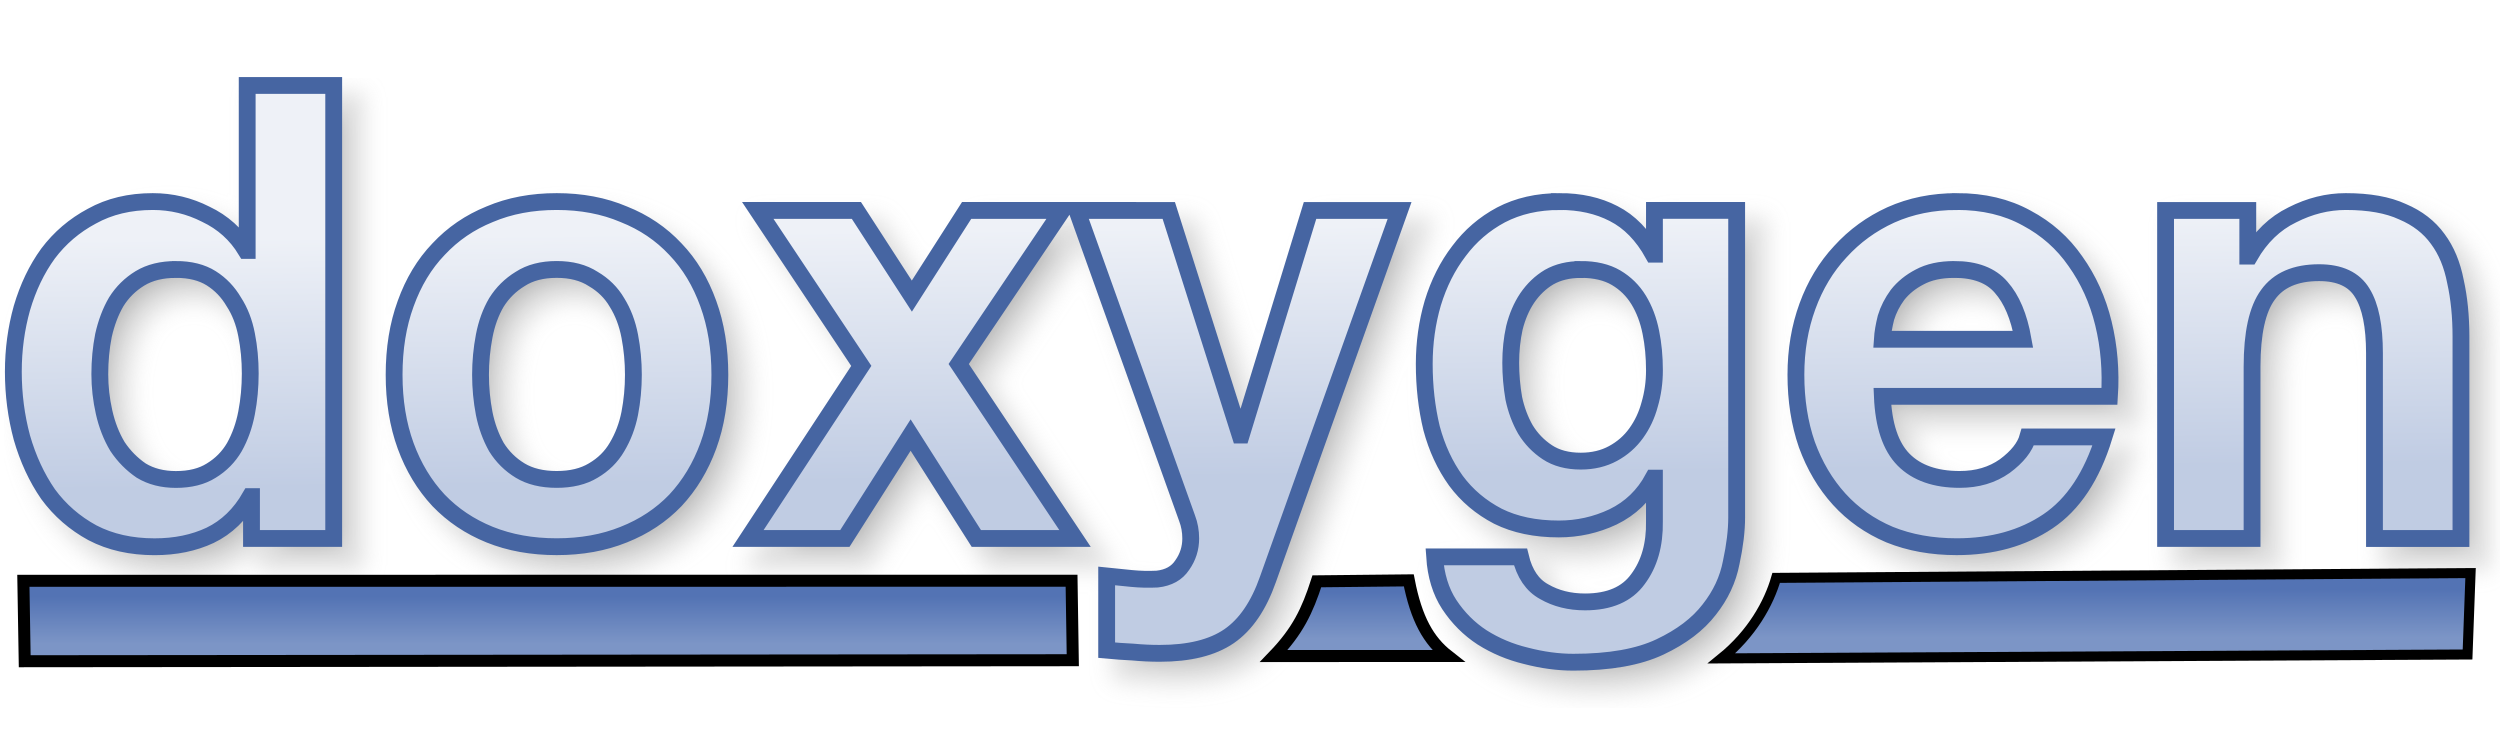
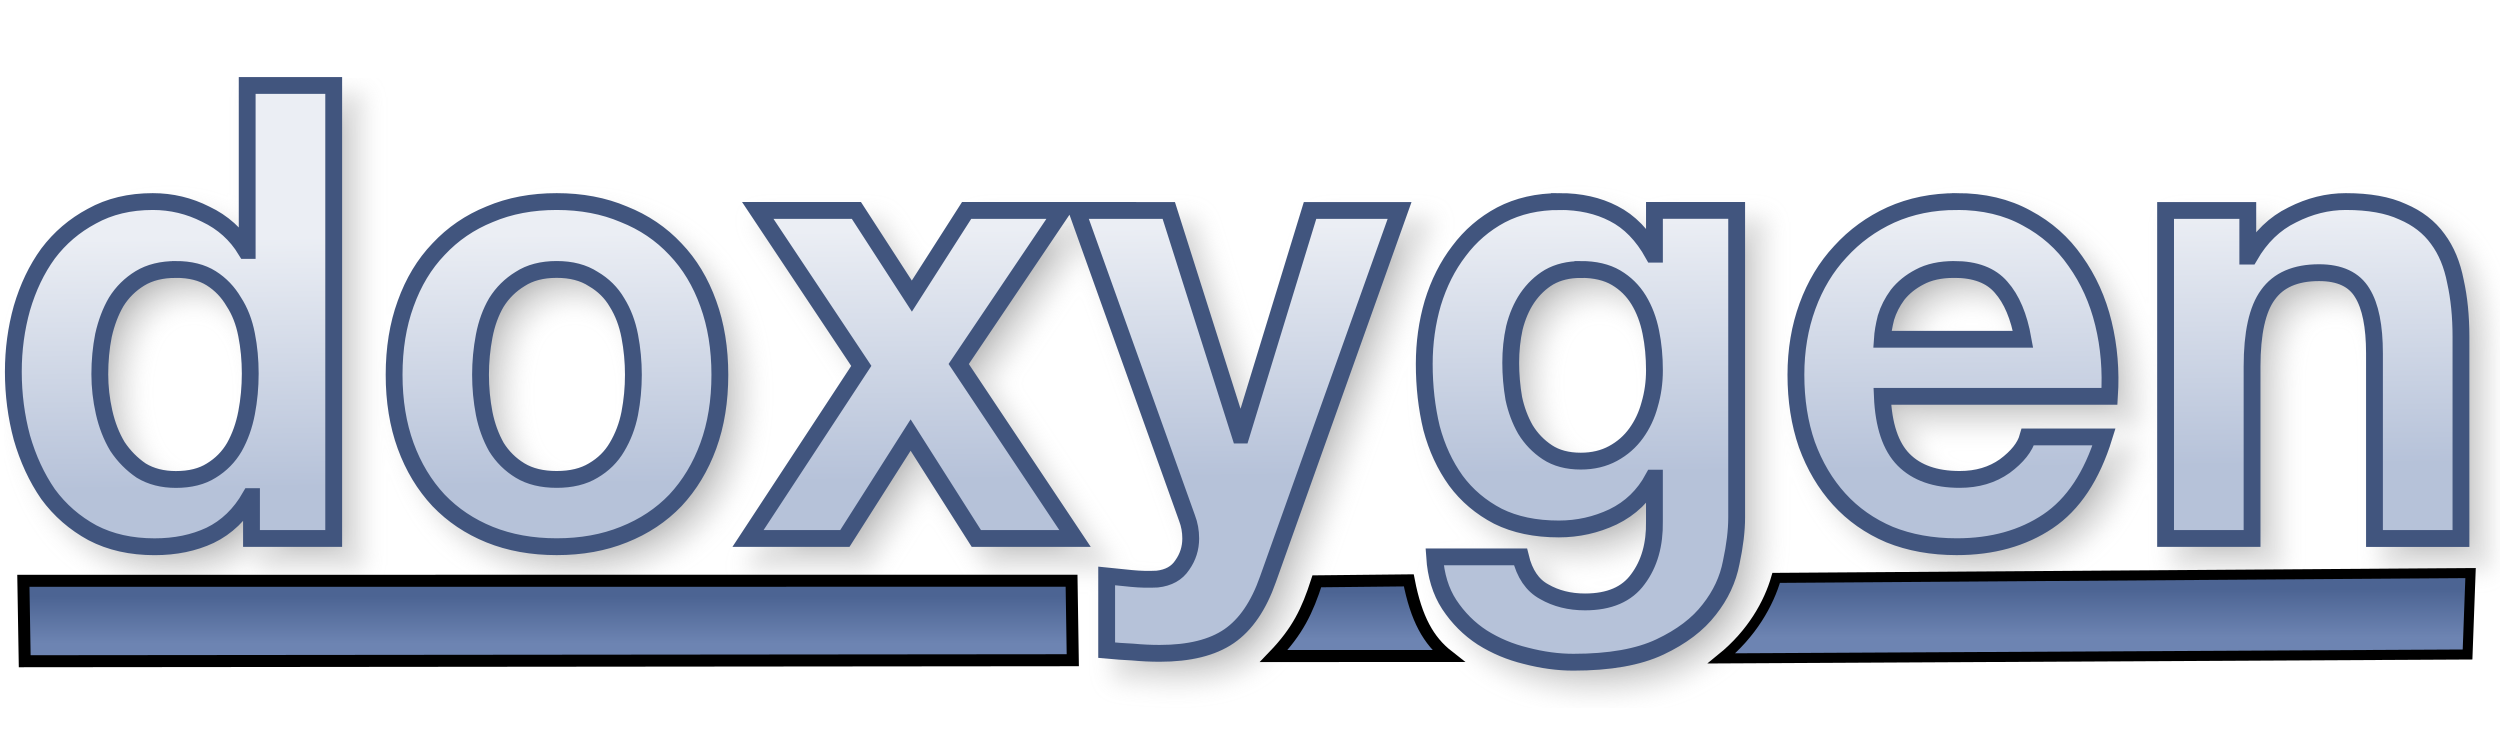
<svg xmlns="http://www.w3.org/2000/svg" xmlns:xlink="http://www.w3.org/1999/xlink" version="1.1" viewBox="0 0 104 31">
  <defs>
    <linearGradient id="a">
-       <stop stop-color="#5373B4" offset="0" />
-       <stop stop-color="#7C95C6" offset="1" />
+       <stop stop-color="#4C6493" offset="0" />
+       <stop stop-color="#6D84B2" offset="1" />
    </linearGradient>
    <linearGradient id="d" x1="31.474" x2="31.474" y1="24.821" y2="26.773" gradientUnits="userSpaceOnUse" xlink:href="#a" />
    <linearGradient id="c" x1="31.474" x2="31.474" y1="24.821" y2="26.773" gradientTransform="matrix(.6816 0 0 1.0248 72.391 -.91809)" gradientUnits="userSpaceOnUse" xlink:href="#a" />
    <linearGradient id="b" x1="56.295" x2="56.295" y1="24.622" y2="26.574" gradientUnits="userSpaceOnUse" xlink:href="#a" />
    <linearGradient id="e" x1="49.067" x2="48.956" y1="19.719" y2="9.523" gradientTransform="matrix(.97968 0 0 1.0207 -.25579 -.25579)" gradientUnits="userSpaceOnUse">
-       <stop stop-color="#C0CCE3" offset="0" />
-       <stop stop-color="#EEF1F7" offset="1" />
+       <stop stop-color="#B6C2D9" offset="0" />
+       <stop stop-color="#EBEEF4" offset="1" />
    </linearGradient>
    <filter id="f" x="-.011" y="-.045" width="1.021" height="1.091" color-interpolation-filters="sRGB">
      <feGaussianBlur stdDeviation="0.453" />
    </filter>
  </defs>
  <g>
    <path transform="translate(-2.5759 -27.848)" d="m13.609 32.203v6.863h-0.051c-0.405-0.669-0.963-1.171-1.672-1.506-0.692-0.352-1.428-0.527-2.205-0.527-0.963 0-1.807 0.203-2.533 0.607-0.726 0.387-1.334 0.906-1.824 1.557-0.473 0.651-0.835 1.409-1.088 2.272-0.236 0.845-0.355 1.724-0.355 2.639 0 0.95 0.119 1.864 0.355 2.744 0.253 0.88 0.615 1.663 1.088 2.35 0.49 0.669 1.107 1.207 1.85 1.611 0.743 0.387 1.604 0.58 2.584 0.58 0.861 0 1.631-0.158 2.307-0.475 0.692-0.334 1.25-0.872 1.672-1.611h0.051v1.742h3.42v-18.846zm12.875 4.83c-1.03 0-1.96 0.175-2.787 0.527-0.828 0.334-1.536 0.82-2.127 1.453-0.591 0.616-1.048 1.372-1.369 2.269-0.321 0.88-0.48 1.866-0.48 2.957s0.16 2.075 0.48 2.955c0.321 0.88 0.778 1.636 1.369 2.269 0.591 0.616 1.299 1.091 2.127 1.426 0.828 0.334 1.757 0.502 2.787 0.502 1.03 0 1.96-0.168 2.787-0.502 0.844-0.334 1.561-0.81 2.152-1.426 0.591-0.633 1.048-1.39 1.369-2.269 0.321-0.88 0.48-1.864 0.48-2.955s-0.16-2.077-0.48-2.957c-0.321-0.897-0.778-1.654-1.369-2.269-0.591-0.633-1.308-1.119-2.152-1.453-0.828-0.352-1.757-0.527-2.787-0.527zm41.715 0c-0.912 0-1.722 0.185-2.432 0.555-0.692 0.37-1.275 0.87-1.748 1.504-0.473 0.616-0.837 1.337-1.09 2.164-0.236 0.809-0.354 1.655-0.354 2.535 0 0.933 0.1 1.821 0.303 2.666 0.22 0.827 0.558 1.556 1.014 2.189 0.456 0.616 1.039 1.109 1.748 1.478 0.709 0.352 1.554 0.529 2.533 0.529 0.794 0 1.545-0.168 2.254-0.502 0.726-0.352 1.283-0.89 1.672-1.611h0.051v1.795c0.017 0.968-0.211 1.769-0.684 2.402-0.456 0.633-1.19 0.951-2.203 0.951-0.642 0-1.208-0.142-1.697-0.424-0.49-0.264-0.819-0.747-0.988-1.451h-3.572c0.051 0.774 0.253 1.435 0.607 1.98 0.372 0.563 0.829 1.019 1.369 1.371 0.557 0.352 1.166 0.607 1.824 0.766 0.676 0.176 1.333 0.266 1.975 0.266 1.503 0 2.703-0.212 3.598-0.635 0.895-0.422 1.58-0.941 2.053-1.557 0.473-0.598 0.777-1.249 0.912-1.953 0.152-0.704 0.227-1.329 0.227-1.875v-12.775h-3.42v1.822h-0.051c-0.439-0.792-0.988-1.355-1.647-1.69-0.642-0.334-1.393-0.502-2.254-0.502zm16.523 0c-0.996 0-1.909 0.185-2.736 0.555-0.811 0.37-1.512 0.88-2.103 1.531-0.591 0.633-1.046 1.39-1.367 2.269s-0.48 1.831-0.48 2.852c0 1.056 0.151 2.022 0.455 2.902 0.321 0.88 0.768 1.636 1.342 2.269 0.574 0.633 1.276 1.127 2.103 1.478 0.828 0.334 1.757 0.502 2.787 0.502 1.486 0 2.752-0.353 3.799-1.057 1.047-0.704 1.825-1.873 2.332-3.51h-3.168c-0.118 0.422-0.439 0.828-0.963 1.215-0.524 0.37-1.147 0.553-1.873 0.553-1.013 0-1.792-0.273-2.332-0.818-0.54-0.545-0.836-1.425-0.887-2.639h9.449c0.068-1.056-0.016-2.067-0.252-3.035-0.236-0.968-0.626-1.829-1.166-2.586-0.524-0.757-1.2-1.355-2.027-1.795-0.828-0.458-1.797-0.688-2.912-0.688zm16.189 0c-0.76 0-1.502 0.185-2.228 0.555-0.726 0.352-1.317 0.923-1.773 1.715h-0.076v-1.9h-3.42v13.646h3.598v-7.152c0-1.39 0.219-2.384 0.658-2.982 0.439-0.616 1.149-0.924 2.129-0.924 0.861 0 1.461 0.281 1.799 0.844 0.338 0.545 0.506 1.382 0.506 2.508v7.707h3.598v-8.393c0-0.845-0.076-1.611-0.229-2.297-0.135-0.704-0.38-1.292-0.734-1.768-0.355-0.493-0.844-0.873-1.469-1.137-0.608-0.282-1.395-0.422-2.357-0.422zm-66.063 0.369 4.307 6.467-4.713 7.18h4.029l2.736-4.303 2.734 4.303h4.106l-4.84-7.258 4.307-6.389h-3.977l-2.279 3.564-2.307-3.564zm13.275 0 4.584 12.803c0.101 0.264 0.152 0.545 0.152 0.844 0 0.405-0.117 0.775-0.354 1.109-0.22 0.334-0.566 0.527-1.039 0.58-0.355 0.018-0.71 0.01-1.065-0.025-0.355-0.035-0.701-0.07-1.039-0.105v3.088c0.372 0.035 0.735 0.061 1.09 0.078 0.372 0.035 0.744 0.053 1.115 0.053 1.233 0 2.194-0.238 2.887-0.713 0.692-0.475 1.233-1.266 1.621-2.375l5.473-15.336h-3.725l-2.861 9.344h-0.051l-2.965-9.344zm-37.48 2.455c0.591 0 1.082 0.123 1.471 0.369 0.388 0.246 0.699 0.572 0.936 0.977 0.253 0.387 0.432 0.845 0.533 1.373 0.101 0.51 0.152 1.048 0.152 1.611 0 0.563-0.051 1.107-0.152 1.635-0.101 0.528-0.271 1.004-0.508 1.426-0.236 0.405-0.556 0.73-0.961 0.977-0.388 0.246-0.88 0.369-1.471 0.369-0.557 0-1.038-0.123-1.443-0.369-0.388-0.264-0.718-0.597-0.988-1.002-0.253-0.422-0.438-0.898-0.557-1.426s-0.178-1.056-0.178-1.584c-1e-7 -0.563 0.051-1.099 0.152-1.609 0.118-0.528 0.295-0.996 0.531-1.4 0.253-0.405 0.583-0.73 0.988-0.977 0.405-0.246 0.903-0.369 1.494-0.369zm15.84 0c0.608 0 1.114 0.133 1.52 0.396 0.422 0.246 0.752 0.572 0.988 0.977 0.253 0.405 0.43 0.871 0.531 1.398 0.101 0.528 0.152 1.066 0.152 1.611 0 0.545-0.051 1.081-0.152 1.609-0.101 0.51-0.278 0.976-0.531 1.398-0.236 0.405-0.566 0.73-0.988 0.977-0.405 0.246-0.912 0.369-1.52 0.369-0.608 0-1.114-0.123-1.52-0.369s-0.735-0.572-0.988-0.977c-0.236-0.422-0.406-0.888-0.508-1.398-0.101-0.528-0.152-1.064-0.152-1.609 0-0.545 0.051-1.083 0.152-1.611 0.101-0.528 0.271-0.994 0.508-1.398 0.253-0.405 0.583-0.73 0.988-0.977 0.405-0.264 0.912-0.396 1.52-0.396zm42.602 0c0.591 0 1.08 0.115 1.469 0.344 0.388 0.229 0.701 0.537 0.938 0.924 0.236 0.387 0.406 0.835 0.508 1.346 0.101 0.493 0.15 1.021 0.15 1.584 0 0.493-0.066 0.968-0.201 1.426-0.118 0.44-0.305 0.836-0.559 1.188-0.253 0.352-0.574 0.633-0.963 0.844-0.388 0.211-0.835 0.318-1.342 0.318-0.557 0-1.021-0.125-1.393-0.371-0.372-0.246-0.676-0.562-0.912-0.949-0.22-0.387-0.381-0.818-0.482-1.293-0.084-0.493-0.127-0.986-0.127-1.478 0-0.51 0.051-0.994 0.152-1.451 0.118-0.475 0.297-0.89 0.533-1.242 0.253-0.37 0.557-0.66 0.912-0.871 0.372-0.211 0.81-0.316 1.316-0.316zm15.535 0c0.878 0 1.529 0.248 1.951 0.74 0.439 0.493 0.743 1.214 0.912 2.164h-5.854c0.017-0.264 0.068-0.564 0.152-0.898 0.101-0.334 0.263-0.65 0.482-0.949 0.236-0.299 0.541-0.547 0.912-0.74 0.388-0.211 0.869-0.316 1.443-0.316z" filter="url(#f)" opacity=".3" stroke="#969696" />
    <path d="m0.972 24.161 43.605-0.002 0.051 3.306-43.6 0.042z" fill="url(#d)" stroke="#000" stroke-width=".5" />
-     <path d="m10.283 3.555v6.863h-0.051c-0.405-0.669-0.963-1.171-1.672-1.506-0.692-0.352-1.428-0.527-2.205-0.527-0.963 0-1.807 0.203-2.533 0.607-0.726 0.387-1.334 0.906-1.824 1.557-0.473 0.651-0.835 1.409-1.088 2.272-0.236 0.845-0.355 1.724-0.355 2.639 0 0.95 0.119 1.864 0.355 2.744 0.253 0.88 0.615 1.663 1.088 2.35 0.49 0.669 1.107 1.207 1.85 1.611 0.743 0.387 1.604 0.58 2.584 0.58 0.861 0 1.631-0.158 2.307-0.475 0.692-0.334 1.25-0.872 1.672-1.611h0.051v1.742h3.42v-18.846zm12.875 4.83c-1.03 0-1.96 0.175-2.787 0.527-0.828 0.334-1.536 0.82-2.127 1.453-0.591 0.616-1.048 1.372-1.369 2.269-0.321 0.88-0.48 1.866-0.48 2.957s0.16 2.075 0.48 2.955c0.321 0.88 0.778 1.636 1.369 2.269 0.591 0.616 1.299 1.091 2.127 1.426 0.828 0.334 1.757 0.502 2.787 0.502 1.03 0 1.96-0.168 2.787-0.502 0.844-0.334 1.561-0.81 2.152-1.426 0.591-0.633 1.048-1.39 1.369-2.269 0.321-0.88 0.48-1.864 0.48-2.955s-0.16-2.077-0.48-2.957c-0.321-0.897-0.778-1.654-1.369-2.269-0.591-0.633-1.308-1.119-2.152-1.453-0.828-0.352-1.757-0.527-2.787-0.527zm41.715 0c-0.912 0-1.722 0.185-2.432 0.555-0.692 0.37-1.275 0.87-1.748 1.504-0.473 0.616-0.837 1.337-1.09 2.164-0.236 0.809-0.354 1.655-0.354 2.535 0 0.933 0.1 1.821 0.303 2.666 0.22 0.827 0.558 1.556 1.014 2.189 0.456 0.616 1.039 1.109 1.748 1.478 0.709 0.352 1.554 0.529 2.533 0.529 0.794 0 1.545-0.168 2.254-0.502 0.726-0.352 1.283-0.89 1.672-1.611h0.051v1.795c0.017 0.968-0.211 1.769-0.684 2.402-0.456 0.633-1.19 0.951-2.203 0.951-0.642 0-1.208-0.142-1.697-0.424-0.49-0.264-0.819-0.747-0.988-1.451h-3.572c0.051 0.774 0.253 1.435 0.607 1.98 0.372 0.563 0.829 1.019 1.369 1.371 0.557 0.352 1.166 0.607 1.824 0.766 0.676 0.176 1.333 0.266 1.975 0.266 1.503 0 2.703-0.212 3.598-0.635 0.895-0.422 1.58-0.941 2.053-1.557 0.473-0.598 0.777-1.249 0.912-1.953 0.152-0.704 0.227-1.329 0.227-1.875v-12.775h-3.42v1.822h-0.051c-0.439-0.792-0.988-1.355-1.647-1.69-0.642-0.334-1.393-0.502-2.254-0.502zm16.523 0c-0.996 0-1.909 0.185-2.736 0.555-0.811 0.37-1.512 0.88-2.103 1.531-0.591 0.633-1.046 1.39-1.367 2.269s-0.48 1.831-0.48 2.852c0 1.056 0.151 2.022 0.455 2.902 0.321 0.88 0.768 1.636 1.342 2.269 0.574 0.633 1.276 1.127 2.103 1.478 0.828 0.334 1.757 0.502 2.787 0.502 1.486 0 2.752-0.353 3.799-1.057 1.047-0.704 1.825-1.873 2.332-3.51h-3.168c-0.118 0.422-0.439 0.828-0.963 1.215-0.524 0.37-1.147 0.553-1.873 0.553-1.013 0-1.792-0.273-2.332-0.818-0.54-0.545-0.836-1.425-0.887-2.639h9.449c0.068-1.056-0.016-2.067-0.252-3.035-0.236-0.968-0.626-1.829-1.166-2.586-0.524-0.757-1.2-1.355-2.027-1.795-0.828-0.458-1.797-0.688-2.912-0.688zm16.189 0c-0.76 0-1.502 0.185-2.228 0.555-0.726 0.352-1.317 0.923-1.773 1.715h-0.076v-1.9h-3.42v13.646h3.598v-7.152c0-1.39 0.219-2.384 0.658-2.982 0.439-0.616 1.149-0.924 2.129-0.924 0.861 0 1.461 0.281 1.799 0.844 0.338 0.545 0.506 1.382 0.506 2.508v7.707h3.598v-8.393c0-0.845-0.076-1.611-0.229-2.297-0.135-0.704-0.38-1.292-0.734-1.768-0.355-0.493-0.844-0.873-1.469-1.137-0.608-0.282-1.395-0.422-2.357-0.422zm-66.062 0.369 4.307 6.467-4.713 7.18h4.029l2.736-4.303 2.734 4.303h4.106l-4.84-7.258 4.307-6.389h-3.977l-2.279 3.564-2.307-3.564zm13.275 0 4.584 12.803c0.101 0.264 0.152 0.545 0.152 0.844 0 0.405-0.117 0.775-0.354 1.109-0.22 0.334-0.566 0.527-1.039 0.58-0.355 0.018-0.71 0.01-1.065-0.025-0.355-0.035-0.701-0.07-1.039-0.105v3.088c0.372 0.035 0.735 0.061 1.09 0.078 0.372 0.035 0.744 0.053 1.115 0.053 1.233 0 2.194-0.238 2.887-0.713 0.692-0.475 1.233-1.266 1.621-2.375l5.473-15.336h-3.725l-2.861 9.344h-0.051l-2.965-9.344zm-37.48 2.455c0.591 0 1.082 0.123 1.471 0.369s0.699 0.572 0.936 0.977c0.253 0.387 0.432 0.845 0.533 1.373 0.101 0.51 0.152 1.048 0.152 1.611 0 0.563-0.051 1.107-0.152 1.635-0.101 0.528-0.271 1.004-0.508 1.426-0.236 0.405-0.556 0.73-0.961 0.977-0.388 0.246-0.88 0.369-1.471 0.369-0.557 0-1.038-0.123-1.443-0.369-0.388-0.264-0.718-0.597-0.988-1.002-0.253-0.422-0.438-0.898-0.557-1.426s-0.178-1.056-0.178-1.584c-1e-7 -0.563 0.051-1.099 0.152-1.609 0.118-0.528 0.295-0.996 0.531-1.4 0.253-0.405 0.583-0.73 0.988-0.977 0.405-0.246 0.903-0.369 1.494-0.369zm15.84 0c0.608 0 1.114 0.133 1.52 0.396 0.422 0.246 0.752 0.572 0.988 0.977 0.253 0.405 0.43 0.871 0.531 1.398 0.101 0.528 0.152 1.066 0.152 1.611 0 0.545-0.051 1.081-0.152 1.609-0.101 0.51-0.278 0.976-0.531 1.398-0.236 0.405-0.566 0.73-0.988 0.977-0.405 0.246-0.912 0.369-1.52 0.369-0.608 0-1.114-0.123-1.52-0.369s-0.735-0.572-0.988-0.977c-0.236-0.422-0.406-0.888-0.508-1.398-0.101-0.528-0.152-1.064-0.152-1.609 0-0.545 0.051-1.083 0.152-1.611 0.101-0.528 0.271-0.994 0.508-1.398 0.253-0.405 0.583-0.73 0.988-0.977 0.405-0.264 0.912-0.396 1.52-0.396zm42.602 0c0.591 0 1.08 0.115 1.469 0.344 0.388 0.229 0.701 0.537 0.938 0.924 0.236 0.387 0.406 0.835 0.508 1.346 0.101 0.493 0.15 1.021 0.15 1.584 0 0.493-0.066 0.968-0.201 1.426-0.118 0.44-0.305 0.836-0.559 1.188-0.253 0.352-0.574 0.633-0.963 0.844-0.388 0.211-0.835 0.318-1.342 0.318-0.557 0-1.021-0.125-1.393-0.371-0.372-0.246-0.676-0.562-0.912-0.949-0.22-0.387-0.381-0.818-0.482-1.293-0.084-0.493-0.127-0.986-0.127-1.478 0-0.51 0.051-0.994 0.152-1.451 0.118-0.475 0.297-0.89 0.533-1.242 0.253-0.37 0.557-0.66 0.912-0.871 0.372-0.211 0.81-0.316 1.316-0.316zm15.535 0c0.878 0 1.529 0.248 1.951 0.74 0.439 0.493 0.743 1.214 0.912 2.164h-5.854c0.017-0.264 0.068-0.564 0.152-0.898 0.101-0.334 0.263-0.65 0.482-0.949 0.236-0.299 0.541-0.547 0.912-0.74 0.388-0.211 0.869-0.316 1.443-0.316z" fill="url(#e)" stroke="#4665A2" stroke-width=".7" />
+     <path d="m10.283 3.555v6.863h-0.051c-0.405-0.669-0.963-1.171-1.672-1.506-0.692-0.352-1.428-0.527-2.205-0.527-0.963 0-1.807 0.203-2.533 0.607-0.726 0.387-1.334 0.906-1.824 1.557-0.473 0.651-0.835 1.409-1.088 2.272-0.236 0.845-0.355 1.724-0.355 2.639 0 0.95 0.119 1.864 0.355 2.744 0.253 0.88 0.615 1.663 1.088 2.35 0.49 0.669 1.107 1.207 1.85 1.611 0.743 0.387 1.604 0.58 2.584 0.58 0.861 0 1.631-0.158 2.307-0.475 0.692-0.334 1.25-0.872 1.672-1.611h0.051v1.742h3.42v-18.846zm12.875 4.83c-1.03 0-1.96 0.175-2.787 0.527-0.828 0.334-1.536 0.82-2.127 1.453-0.591 0.616-1.048 1.372-1.369 2.269-0.321 0.88-0.48 1.866-0.48 2.957s0.16 2.075 0.48 2.955c0.321 0.88 0.778 1.636 1.369 2.269 0.591 0.616 1.299 1.091 2.127 1.426 0.828 0.334 1.757 0.502 2.787 0.502 1.03 0 1.96-0.168 2.787-0.502 0.844-0.334 1.561-0.81 2.152-1.426 0.591-0.633 1.048-1.39 1.369-2.269 0.321-0.88 0.48-1.864 0.48-2.955s-0.16-2.077-0.48-2.957c-0.321-0.897-0.778-1.654-1.369-2.269-0.591-0.633-1.308-1.119-2.152-1.453-0.828-0.352-1.757-0.527-2.787-0.527zm41.715 0c-0.912 0-1.722 0.185-2.432 0.555-0.692 0.37-1.275 0.87-1.748 1.504-0.473 0.616-0.837 1.337-1.09 2.164-0.236 0.809-0.354 1.655-0.354 2.535 0 0.933 0.1 1.821 0.303 2.666 0.22 0.827 0.558 1.556 1.014 2.189 0.456 0.616 1.039 1.109 1.748 1.478 0.709 0.352 1.554 0.529 2.533 0.529 0.794 0 1.545-0.168 2.254-0.502 0.726-0.352 1.283-0.89 1.672-1.611h0.051v1.795c0.017 0.968-0.211 1.769-0.684 2.402-0.456 0.633-1.19 0.951-2.203 0.951-0.642 0-1.208-0.142-1.697-0.424-0.49-0.264-0.819-0.747-0.988-1.451h-3.572c0.051 0.774 0.253 1.435 0.607 1.98 0.372 0.563 0.829 1.019 1.369 1.371 0.557 0.352 1.166 0.607 1.824 0.766 0.676 0.176 1.333 0.266 1.975 0.266 1.503 0 2.703-0.212 3.598-0.635 0.895-0.422 1.58-0.941 2.053-1.557 0.473-0.598 0.777-1.249 0.912-1.953 0.152-0.704 0.227-1.329 0.227-1.875v-12.775h-3.42v1.822h-0.051c-0.439-0.792-0.988-1.355-1.647-1.69-0.642-0.334-1.393-0.502-2.254-0.502zm16.523 0c-0.996 0-1.909 0.185-2.736 0.555-0.811 0.37-1.512 0.88-2.103 1.531-0.591 0.633-1.046 1.39-1.367 2.269s-0.48 1.831-0.48 2.852c0 1.056 0.151 2.022 0.455 2.902 0.321 0.88 0.768 1.636 1.342 2.269 0.574 0.633 1.276 1.127 2.103 1.478 0.828 0.334 1.757 0.502 2.787 0.502 1.486 0 2.752-0.353 3.799-1.057 1.047-0.704 1.825-1.873 2.332-3.51h-3.168c-0.118 0.422-0.439 0.828-0.963 1.215-0.524 0.37-1.147 0.553-1.873 0.553-1.013 0-1.792-0.273-2.332-0.818-0.54-0.545-0.836-1.425-0.887-2.639h9.449c0.068-1.056-0.016-2.067-0.252-3.035-0.236-0.968-0.626-1.829-1.166-2.586-0.524-0.757-1.2-1.355-2.027-1.795-0.828-0.458-1.797-0.688-2.912-0.688zm16.189 0c-0.76 0-1.502 0.185-2.228 0.555-0.726 0.352-1.317 0.923-1.773 1.715h-0.076v-1.9h-3.42v13.646h3.598v-7.152c0-1.39 0.219-2.384 0.658-2.982 0.439-0.616 1.149-0.924 2.129-0.924 0.861 0 1.461 0.281 1.799 0.844 0.338 0.545 0.506 1.382 0.506 2.508v7.707h3.598v-8.393c0-0.845-0.076-1.611-0.229-2.297-0.135-0.704-0.38-1.292-0.734-1.768-0.355-0.493-0.844-0.873-1.469-1.137-0.608-0.282-1.395-0.422-2.357-0.422zm-66.062 0.369 4.307 6.467-4.713 7.18h4.029l2.736-4.303 2.734 4.303h4.106l-4.84-7.258 4.307-6.389h-3.977l-2.279 3.564-2.307-3.564zm13.275 0 4.584 12.803c0.101 0.264 0.152 0.545 0.152 0.844 0 0.405-0.117 0.775-0.354 1.109-0.22 0.334-0.566 0.527-1.039 0.58-0.355 0.018-0.71 0.01-1.065-0.025-0.355-0.035-0.701-0.07-1.039-0.105v3.088c0.372 0.035 0.735 0.061 1.09 0.078 0.372 0.035 0.744 0.053 1.115 0.053 1.233 0 2.194-0.238 2.887-0.713 0.692-0.475 1.233-1.266 1.621-2.375l5.473-15.336h-3.725l-2.861 9.344h-0.051l-2.965-9.344zm-37.48 2.455c0.591 0 1.082 0.123 1.471 0.369s0.699 0.572 0.936 0.977c0.253 0.387 0.432 0.845 0.533 1.373 0.101 0.51 0.152 1.048 0.152 1.611 0 0.563-0.051 1.107-0.152 1.635-0.101 0.528-0.271 1.004-0.508 1.426-0.236 0.405-0.556 0.73-0.961 0.977-0.388 0.246-0.88 0.369-1.471 0.369-0.557 0-1.038-0.123-1.443-0.369-0.388-0.264-0.718-0.597-0.988-1.002-0.253-0.422-0.438-0.898-0.557-1.426s-0.178-1.056-0.178-1.584c-1e-7 -0.563 0.051-1.099 0.152-1.609 0.118-0.528 0.295-0.996 0.531-1.4 0.253-0.405 0.583-0.73 0.988-0.977 0.405-0.246 0.903-0.369 1.494-0.369zm15.84 0c0.608 0 1.114 0.133 1.52 0.396 0.422 0.246 0.752 0.572 0.988 0.977 0.253 0.405 0.43 0.871 0.531 1.398 0.101 0.528 0.152 1.066 0.152 1.611 0 0.545-0.051 1.081-0.152 1.609-0.101 0.51-0.278 0.976-0.531 1.398-0.236 0.405-0.566 0.73-0.988 0.977-0.405 0.246-0.912 0.369-1.52 0.369-0.608 0-1.114-0.123-1.52-0.369s-0.735-0.572-0.988-0.977c-0.236-0.422-0.406-0.888-0.508-1.398-0.101-0.528-0.152-1.064-0.152-1.609 0-0.545 0.051-1.083 0.152-1.611 0.101-0.528 0.271-0.994 0.508-1.398 0.253-0.405 0.583-0.73 0.988-0.977 0.405-0.264 0.912-0.396 1.52-0.396zm42.602 0c0.591 0 1.08 0.115 1.469 0.344 0.388 0.229 0.701 0.537 0.938 0.924 0.236 0.387 0.406 0.835 0.508 1.346 0.101 0.493 0.15 1.021 0.15 1.584 0 0.493-0.066 0.968-0.201 1.426-0.118 0.44-0.305 0.836-0.559 1.188-0.253 0.352-0.574 0.633-0.963 0.844-0.388 0.211-0.835 0.318-1.342 0.318-0.557 0-1.021-0.125-1.393-0.371-0.372-0.246-0.676-0.562-0.912-0.949-0.22-0.387-0.381-0.818-0.482-1.293-0.084-0.493-0.127-0.986-0.127-1.478 0-0.51 0.051-0.994 0.152-1.451 0.118-0.475 0.297-0.89 0.533-1.242 0.253-0.37 0.557-0.66 0.912-0.871 0.372-0.211 0.81-0.316 1.316-0.316zm15.535 0c0.878 0 1.529 0.248 1.951 0.74 0.439 0.493 0.743 1.214 0.912 2.164h-5.854c0.017-0.264 0.068-0.564 0.152-0.898 0.101-0.334 0.263-0.65 0.482-0.949 0.236-0.299 0.541-0.547 0.912-0.74 0.388-0.211 0.869-0.316 1.443-0.316z" fill="url(#e)" stroke="#41557E" stroke-width=".7" />
    <path d="m52.988 27.291c0.996-1.036 1.394-1.873 1.793-3.108l3.825-0.04c0.311 1.61 0.824 2.514 1.633 3.147z" fill="url(#b)" stroke="#000" stroke-width=".5" />
    <path d="m73.89 24.04 28.885-0.201-0.125 3.388-31.033 0.162c1.262-1.023 1.966-2.286 2.272-3.349z" fill="url(#c)" stroke="#000" stroke-width=".418" />
  </g>
</svg>
